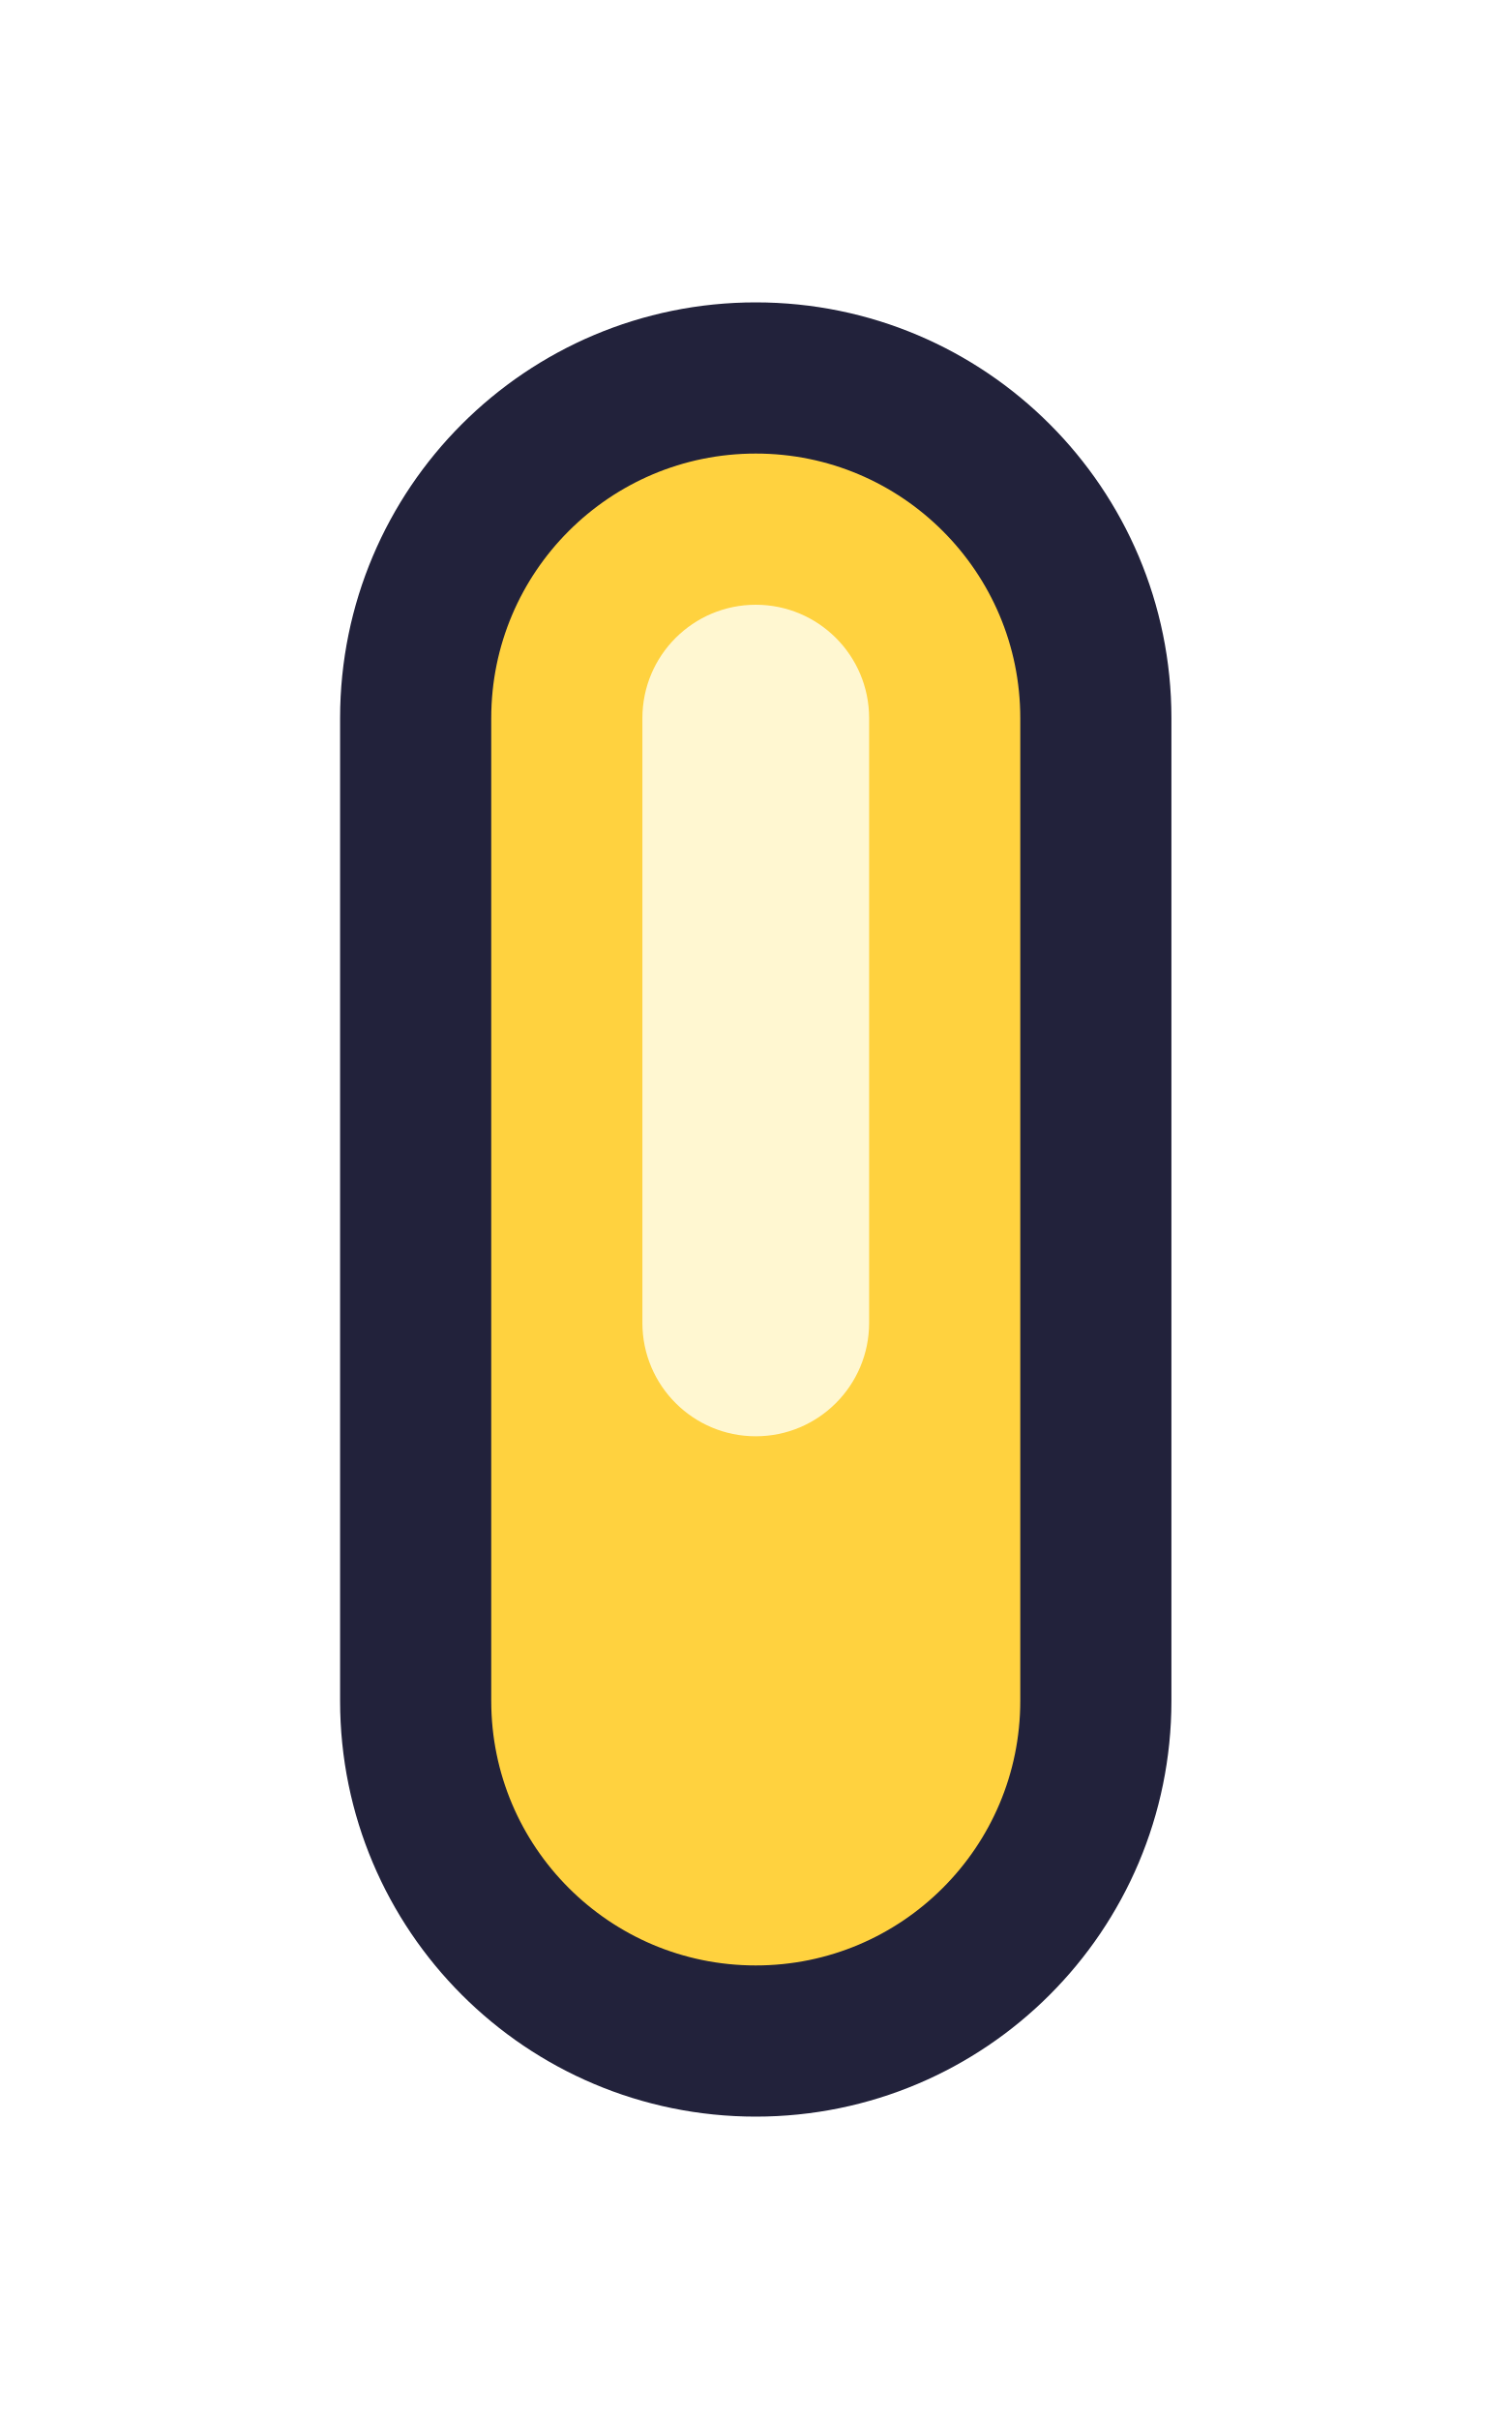
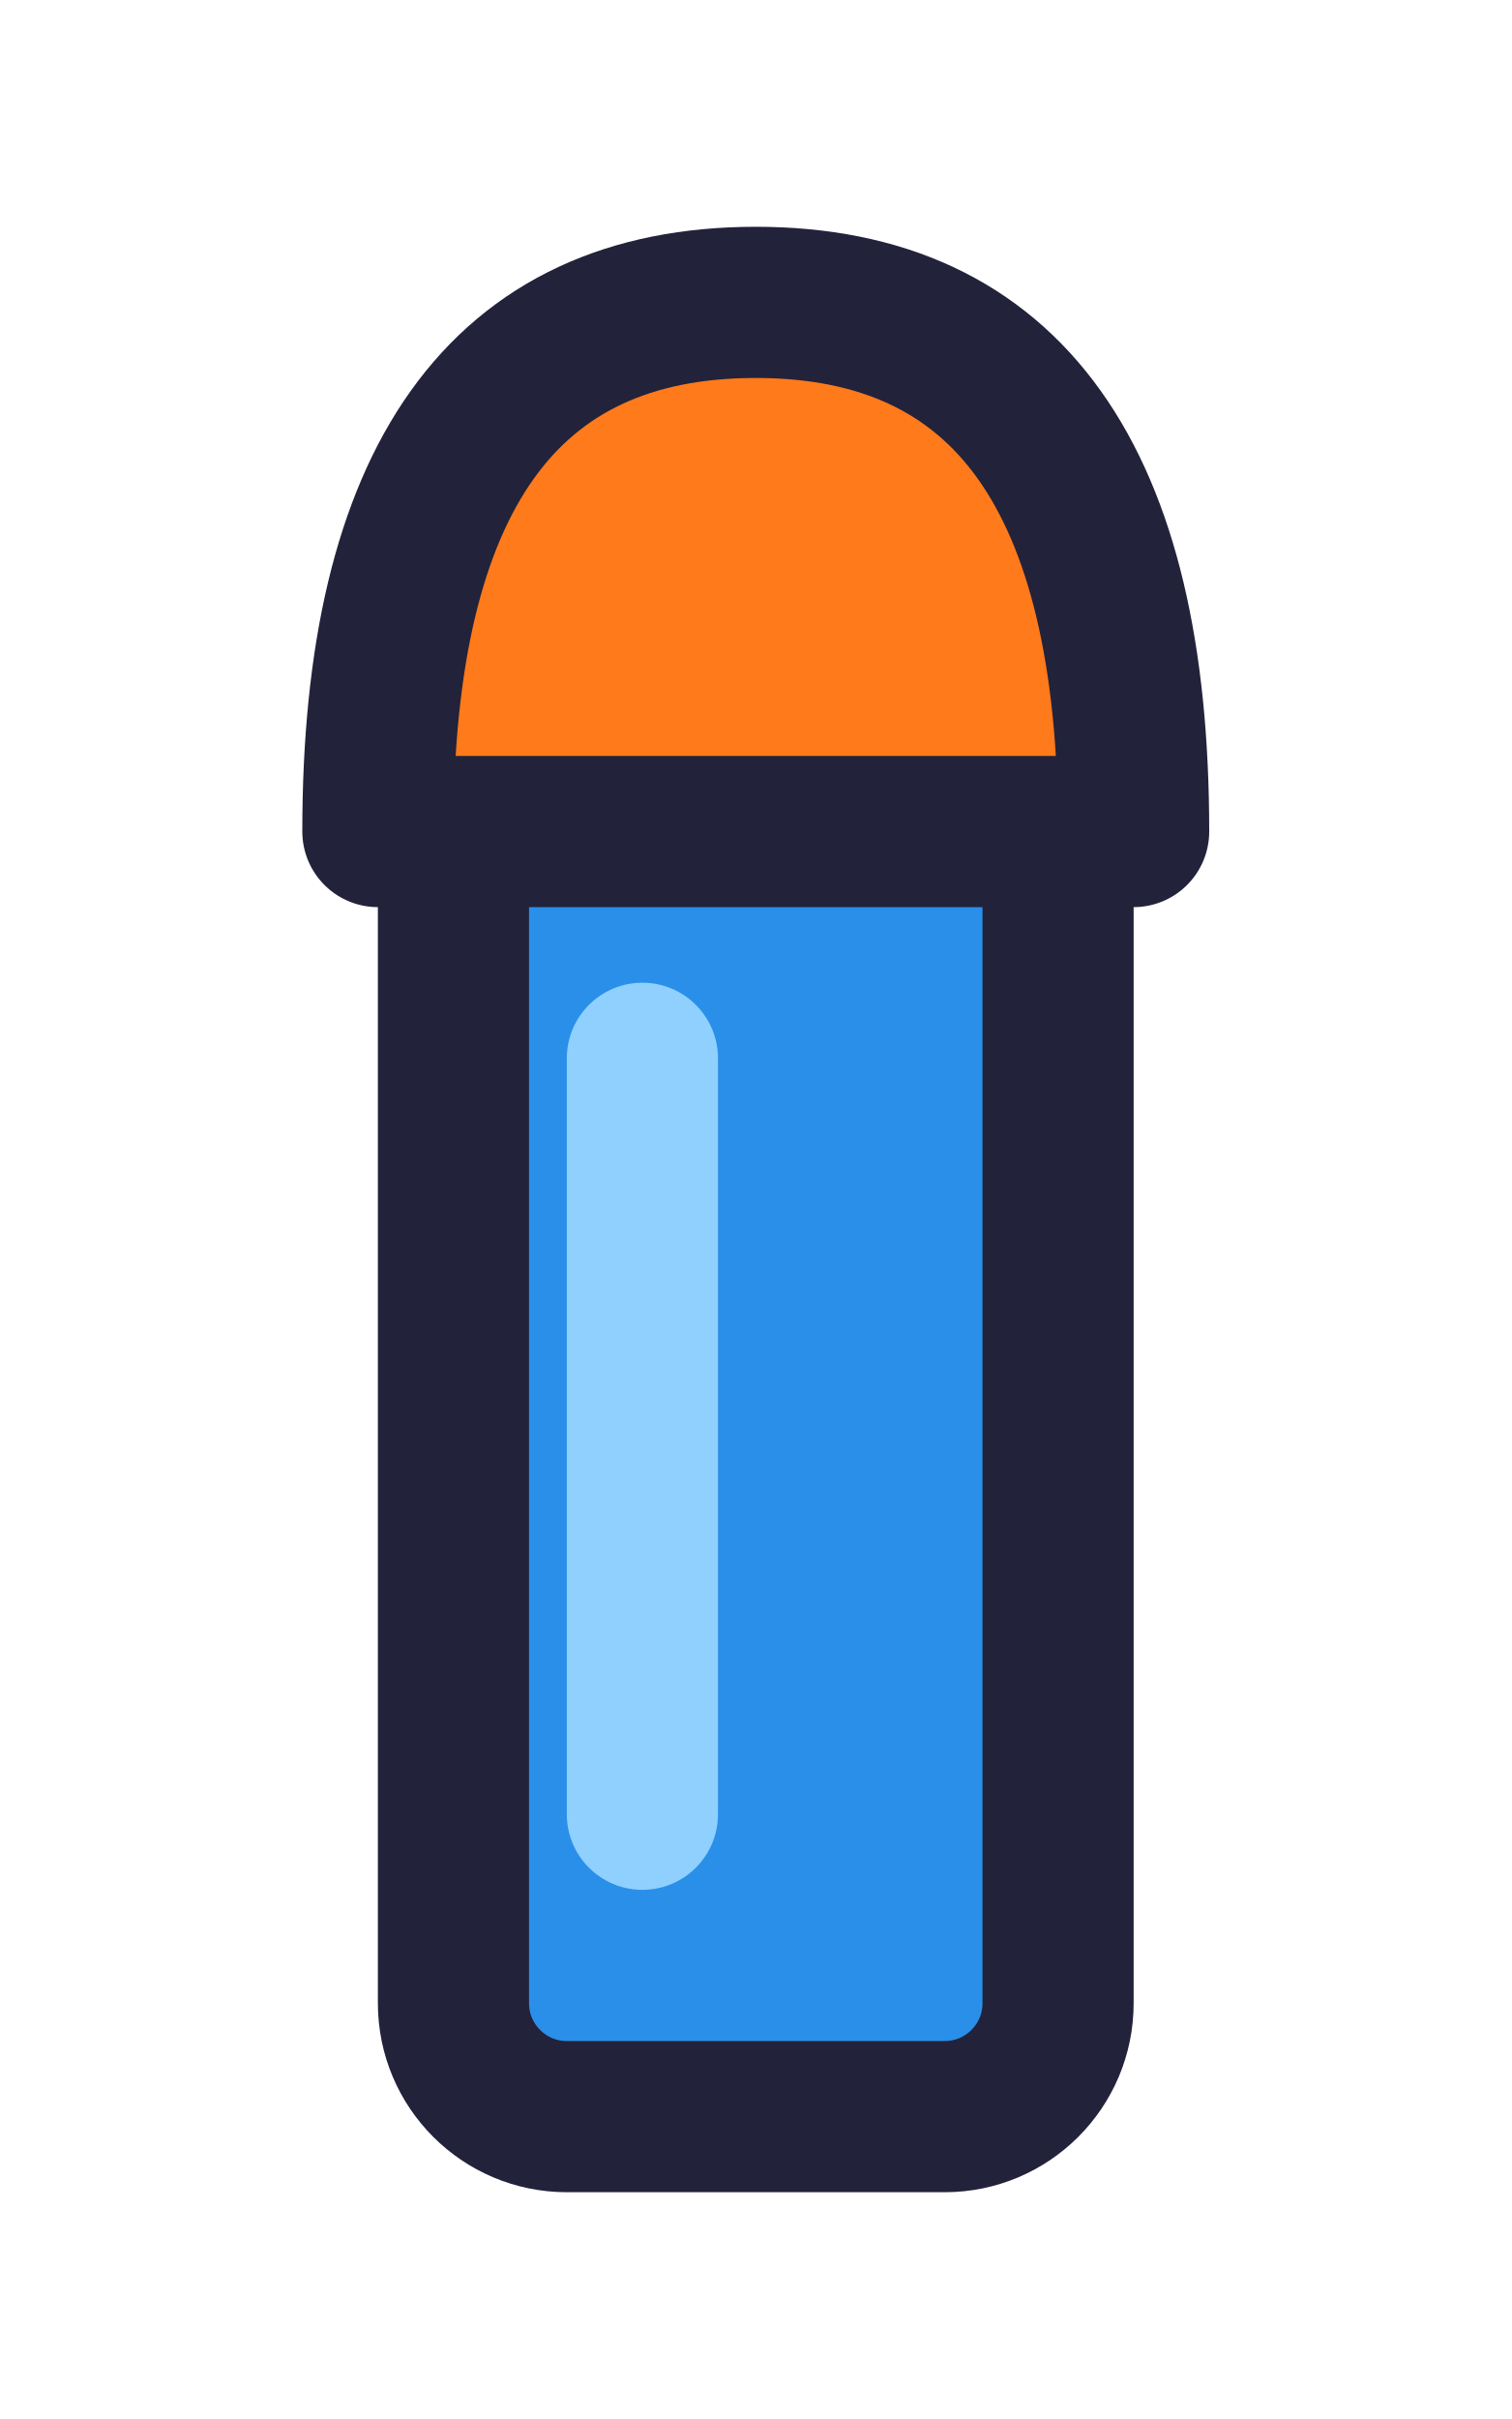
<svg xmlns="http://www.w3.org/2000/svg" width="40" height="64" viewBox="0 0 40 64">
-   <rect x="11" y="10" width="18" height="44" rx="9" fill="#ffd23f" stroke="#22223b" stroke-width="4" />
-   <rect x="17" y="16" width="6" height="22" rx="3" fill="#fff7d1" />
+   <rect x="12" y="20" width="16" height="36" rx="3" fill="#2a8fe8" stroke="#22223b" stroke-width="4" />
+   <rect x="15" y="26" width="4" height="24" rx="2" fill="#8fd0ff" />
+   <path d="M10,22 Q10,8 20,8 Q30,8 30,22 Z" fill="#ff7a1a" stroke="#22223b" stroke-width="4" stroke-linejoin="round" />
</svg>
